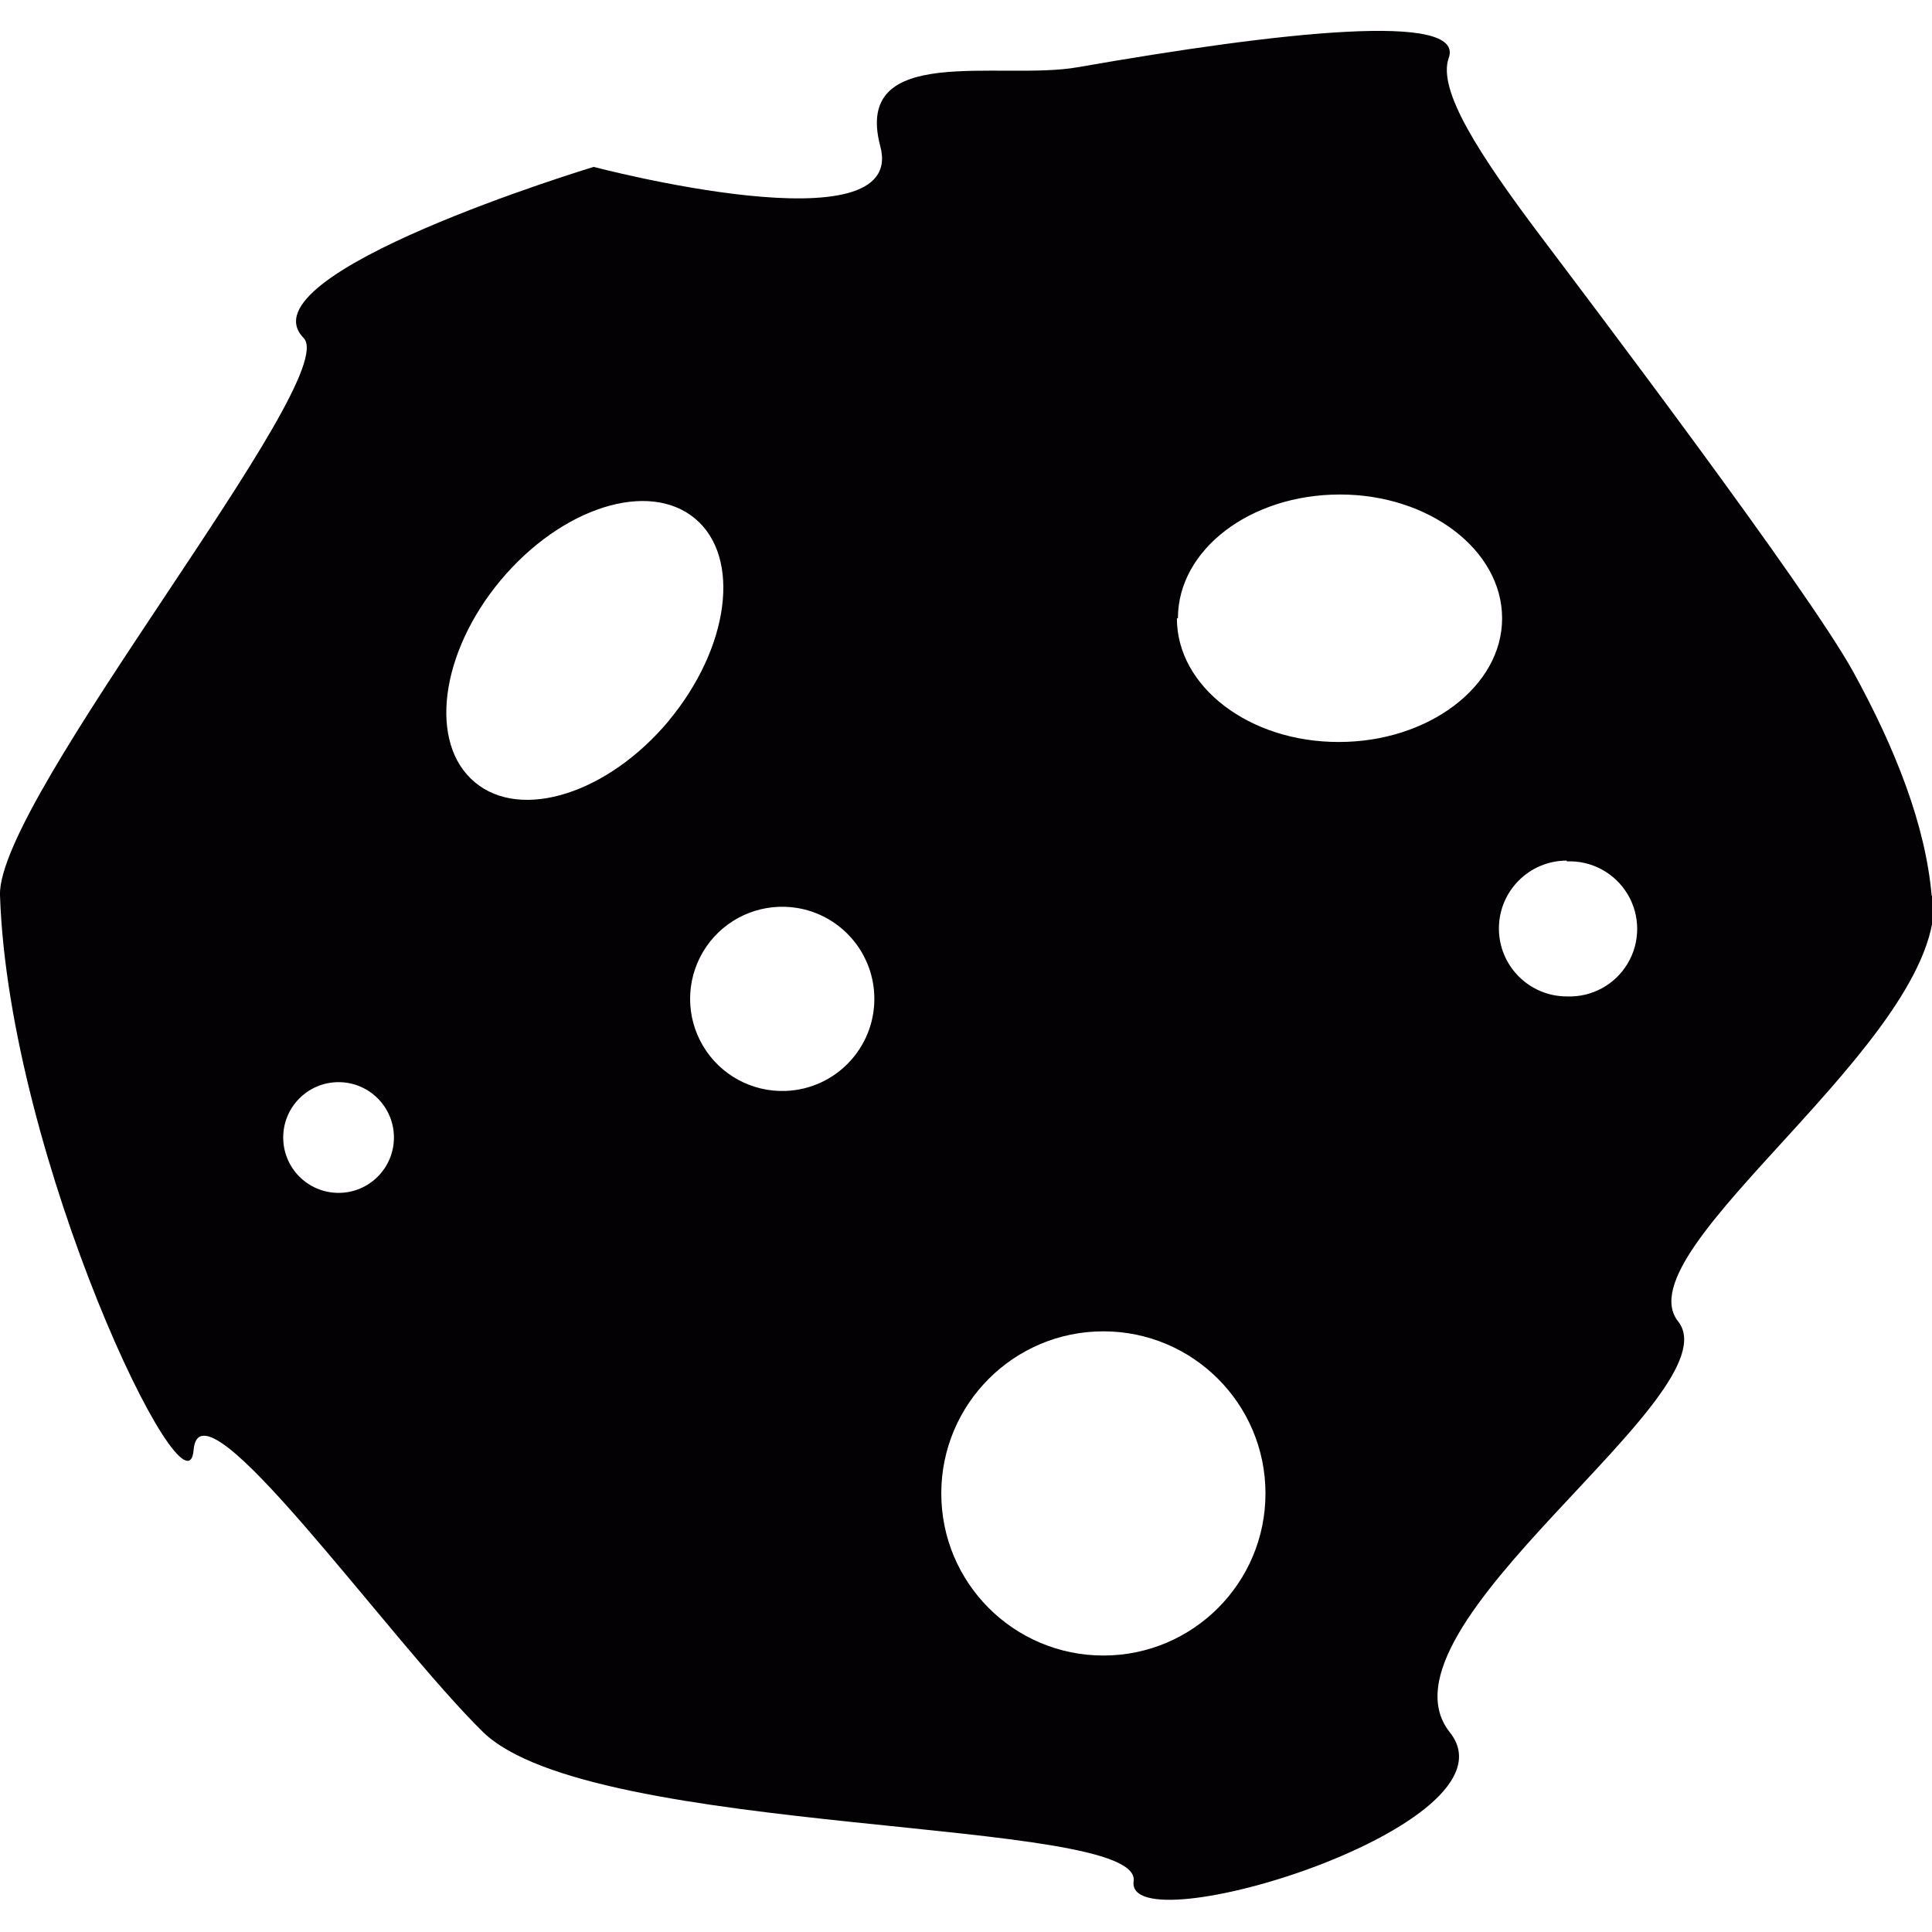
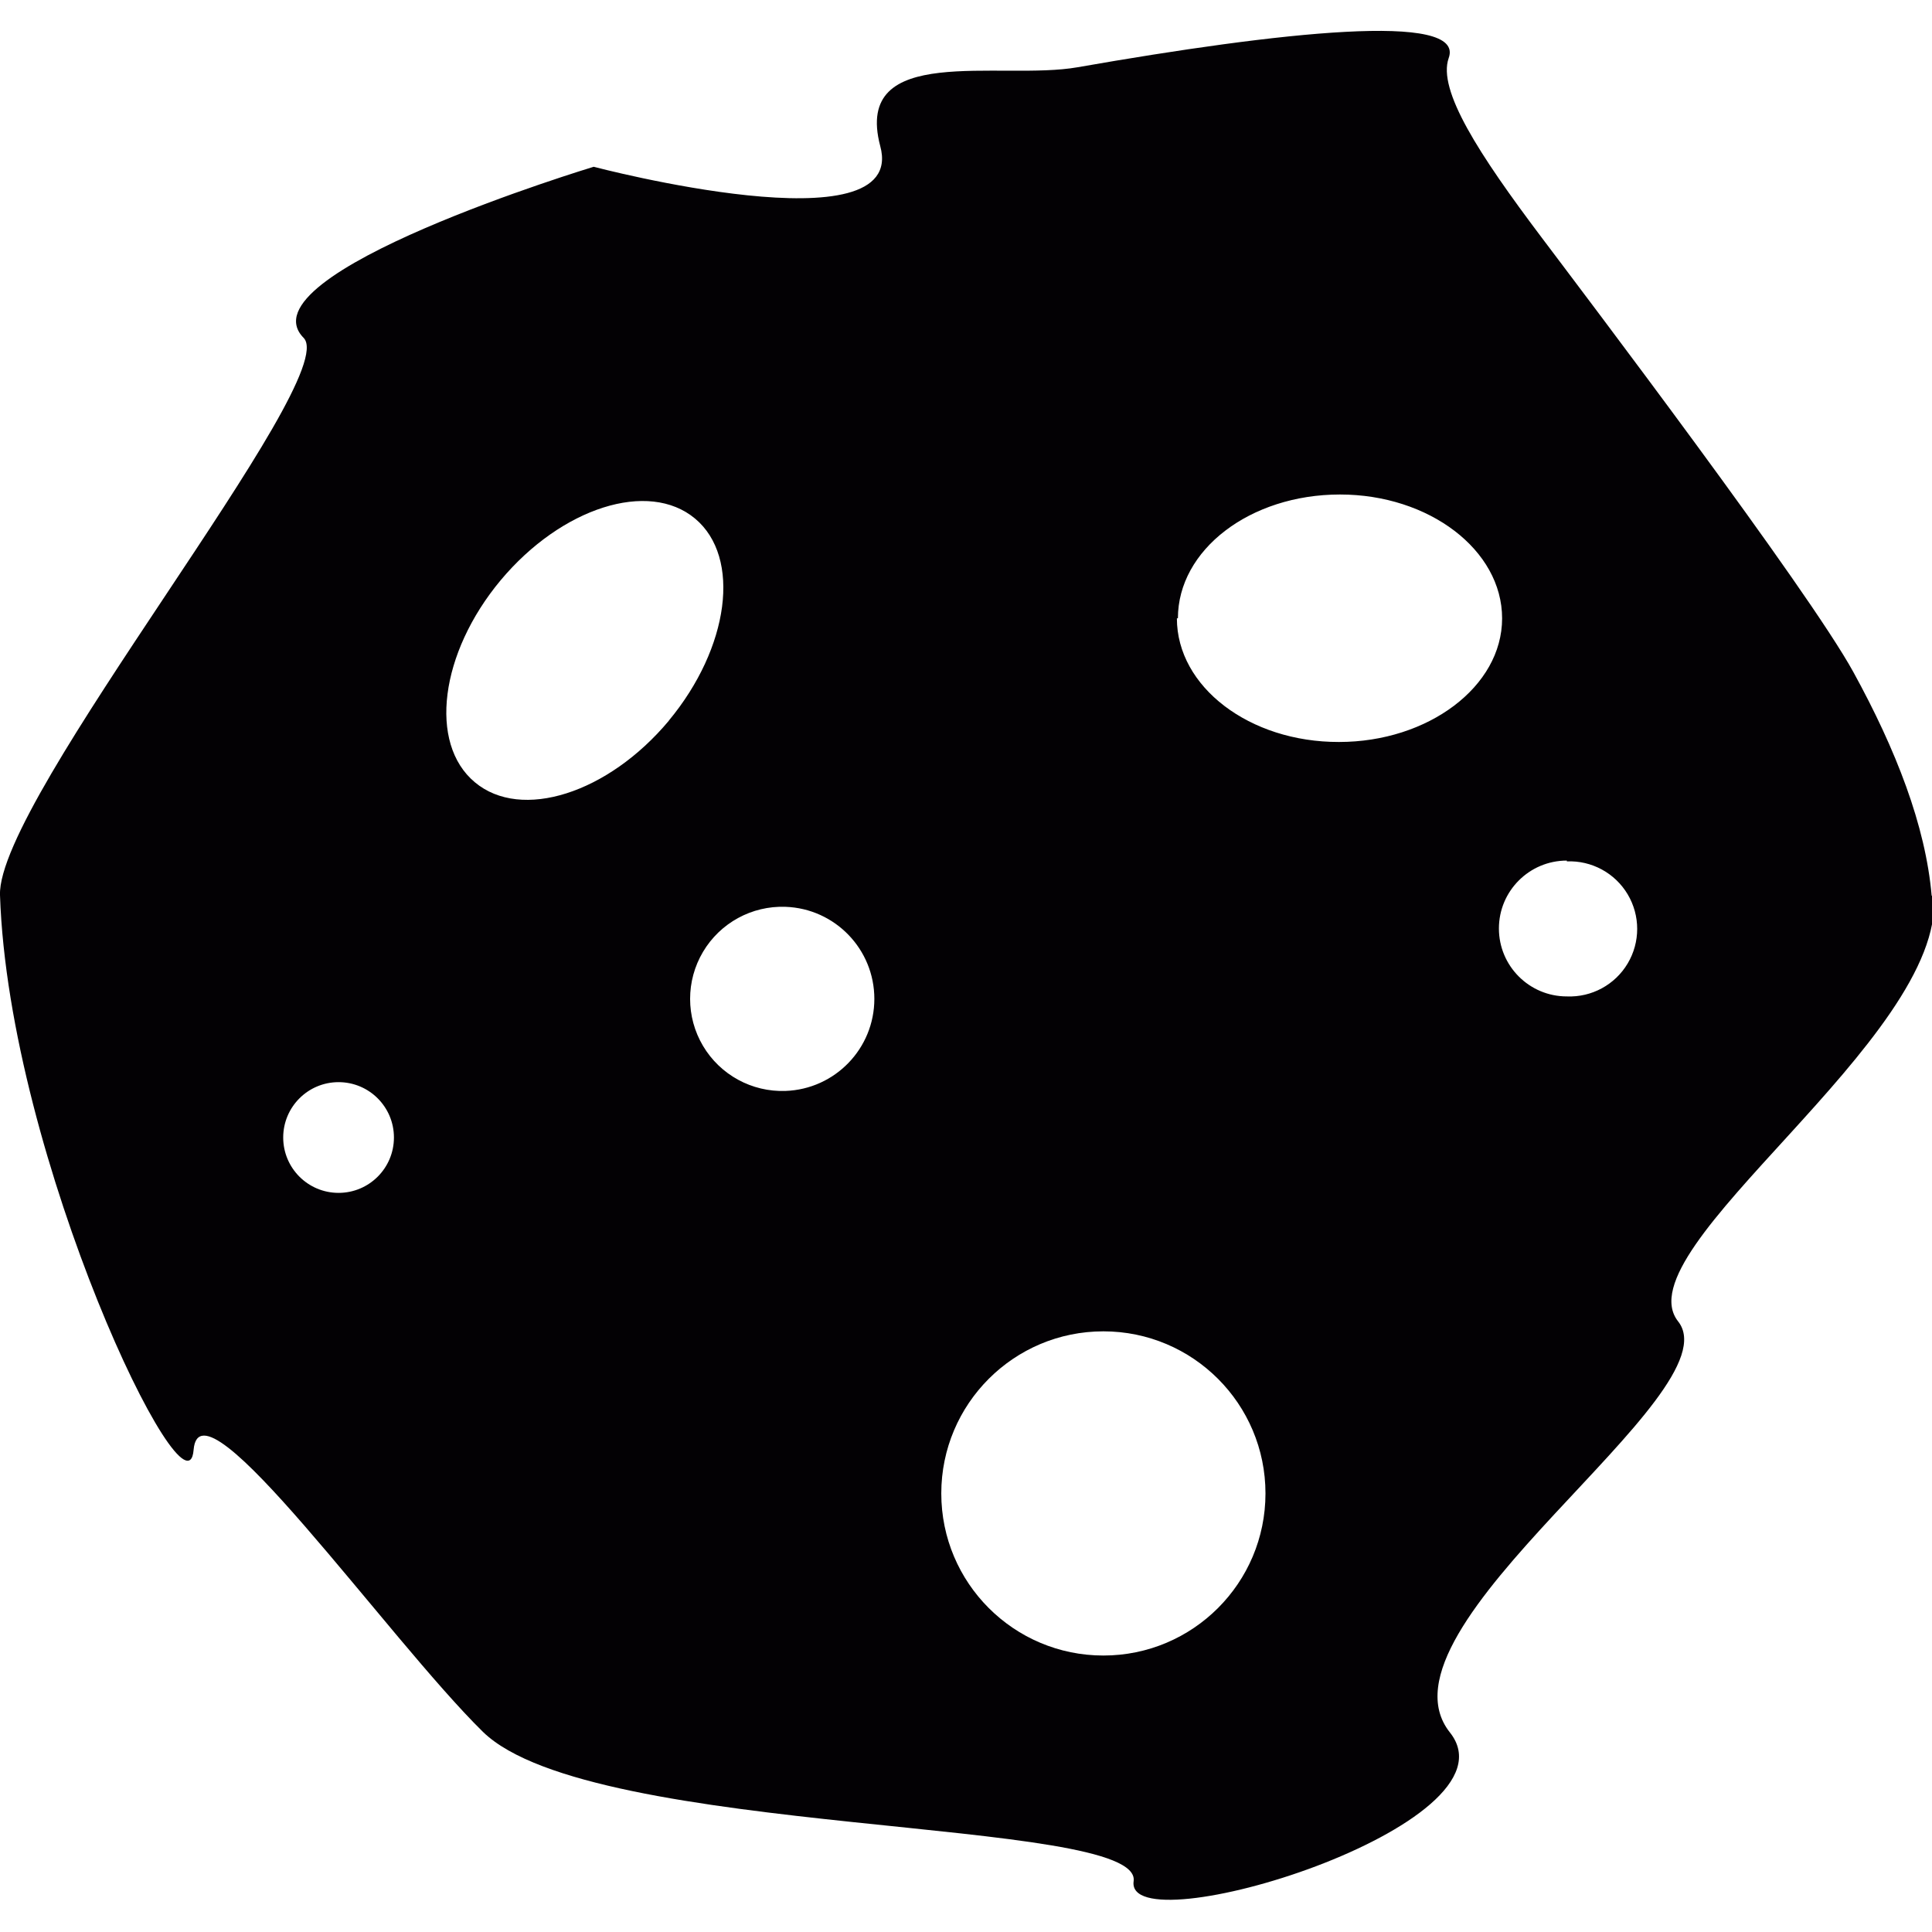
<svg xmlns="http://www.w3.org/2000/svg" viewBox="0 0 16.925 16.925">
-   <path d="M16.922 7.847c-.053-.615-.314-1.282-.685-1.958-.4-.73-2.364-3.32-2.733-3.81-.55-.73-.912-1.29-.813-1.57.15-.41-1.48-.23-3.25.08-.68.12-1.97-.22-1.73.69.25.912-2.51.183-2.51.183s-3.1.937-2.54 1.5C3 3.323-.03 7 0 7.843c.077 2.31 1.64 5.55 1.696 4.86s1.7 1.65 2.535 2.47c.96.934 5.78.735 5.7 1.307-.08.574 3.42-.49 2.77-1.304-.73-.922 2.5-2.967 2-3.6s2.34-2.48 2.24-3.727zM2.966 10.45a.484.484 0 1 1 0-.97.484.484 0 0 1 0 .97zm3.915-.893a.807.807 0 1 1 0-1.613.807.807 0 0 1 0 1.613zM5.86 6.313c-.533.638-1.294.88-1.7.54-.408-.34-.306-1.132.226-1.77.534-.638 1.296-.88 1.703-.54s.3 1.132-.23 1.77zm3.806 8.19a1.42 1.42 0 1 1 0-2.84 1.42 1.42 0 0 1 0 2.84zm4.06-6.957a.592.592 0 1 1 0 1.183.592.592 0 0 1 0-1.19zm-3.407-2.13c0-.598.63-1.084 1.42-1.084.78 0 1.42.486 1.42 1.085S12.51 6.5 11.73 6.5c-.785.002-1.42-.484-1.42-1.083z" fill="#030104" />
+   <path d="M16.922 7.847c-.053-.615-.314-1.282-.685-1.958-.4-.73-2.364-3.32-2.733-3.81-.55-.73-.912-1.29-.813-1.57.15-.41-1.48-.23-3.25.08-.68.12-1.97-.22-1.73.69.25.91-2.51.182-2.51.182s-3.1.937-2.54 1.5C3 3.322-.03 7 0 7.842c.077 2.31 1.64 5.55 1.696 4.86s1.7 1.65 2.535 2.47c.96.935 5.78.736 5.7 1.308-.08.574 3.42-.49 2.77-1.304-.73-.922 2.5-2.967 2-3.6s2.34-2.48 2.24-3.727zM2.966 10.45a.484.484 0 1 1 0-.97.484.484 0 0 1 0 .97zm3.915-.893a.807.807 0 1 1 0-1.613.807.807 0 0 1 0 1.613zM5.86 6.313c-.533.638-1.294.88-1.7.54-.408-.34-.306-1.132.226-1.77.534-.638 1.296-.88 1.703-.54s.3 1.132-.23 1.77zm3.806 8.19a1.42 1.42 0 1 1 0-2.84 1.42 1.42 0 0 1 0 2.84zm4.06-6.957a.592.592 0 1 1 0 1.183.592.592 0 0 1 0-1.19zm-3.407-2.13c0-.598.63-1.084 1.42-1.084.78 0 1.42.486 1.42 1.085S12.51 6.5 11.73 6.5c-.785.002-1.42-.484-1.42-1.083z" fill="#030104" />
</svg>
